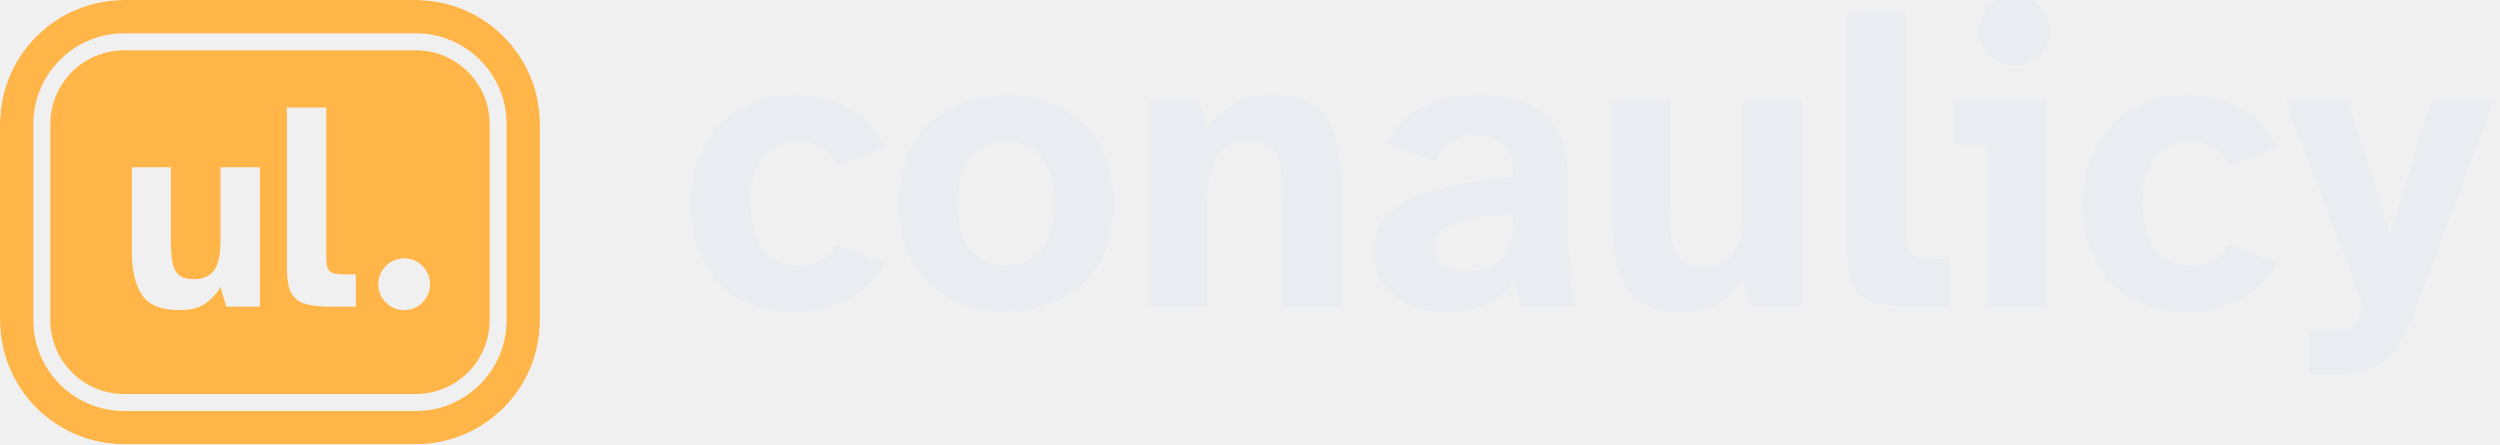
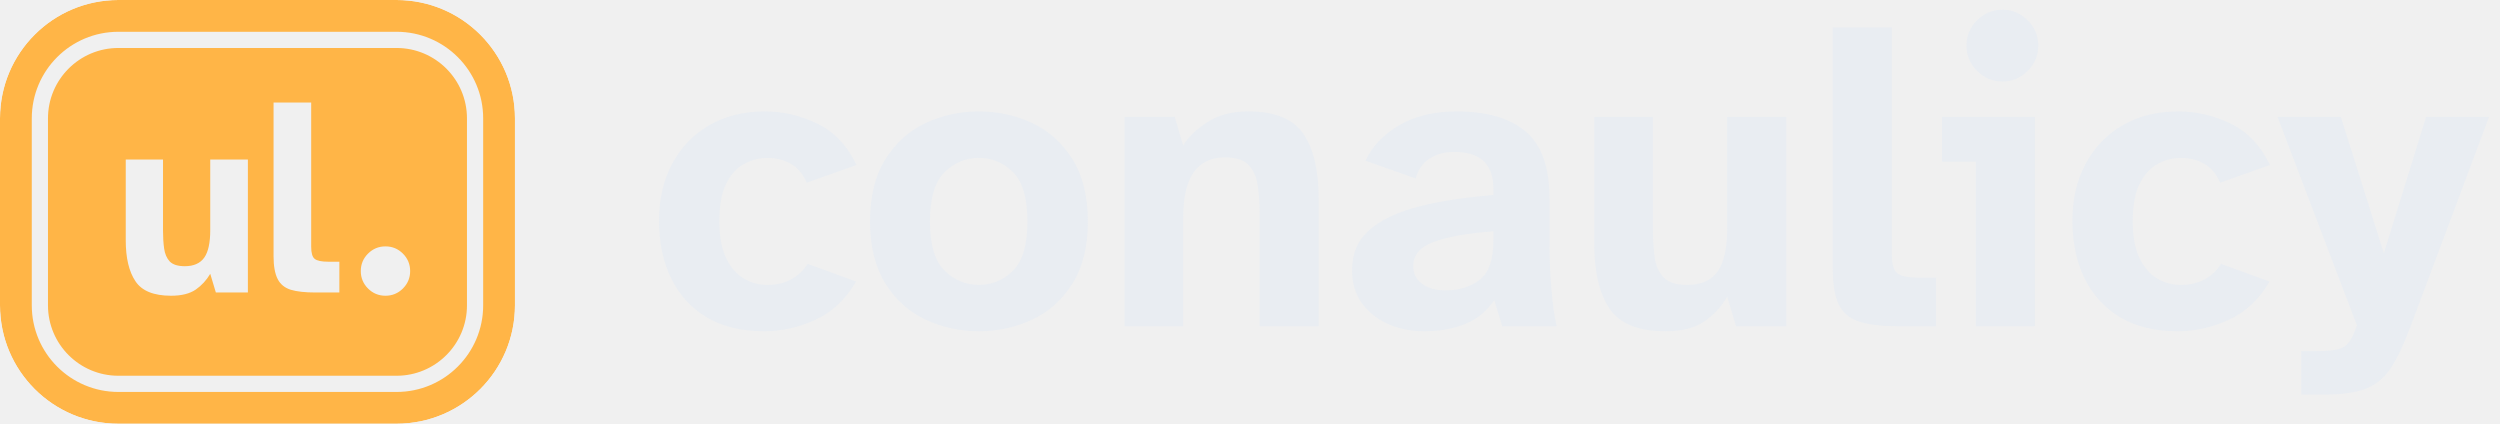
- <svg xmlns="http://www.w3.org/2000/svg" width="191.31" height="34" aria-label="conaulicy" viewBox="0 0 191.31 34">
+ <svg xmlns="http://www.w3.org/2000/svg" width="200.6" height="34" aria-label="conaulicy" viewBox="0 0 200.6 34">
  <defs>
    <mask id="adk" width="41.32" height="34" x="0" y="0" maskUnits="userSpaceOnUse">
      <path fill="#fff" d="M9.5 0h22.32a9.5 9.5 0 0 1 9.5 9.5v15a9.5 9.5 0 0 1-9.5 9.5H9.5A9.5 9.5 0 0 1 0 24.5v-15A9.5 9.5 0 0 1 9.5 0" />
      <path fill="none" stroke="#000" stroke-width="1.3" d="M9.5 3.2h22.32a6.3 6.3 0 0 1 6.3 6.3v15a6.3 6.3 0 0 1-6.3 6.3H9.5a6.3 6.3 0 0 1-6.3-6.3v-15a6.3 6.3 0 0 1 6.3-6.3Z" />
      <path d="M13.73 23.73q-2.09 0-2.86-1.16-.78-1.16-.78-3.29V12.8h2.99v5.72q0 .78.09 1.42.09.65.45 1.04.37.38 1.21.38 1.07 0 1.56-.69.48-.68.48-2.21V12.8h3.02v10.67h-2.57l-.45-1.5q-.45.77-1.17 1.27-.72.49-1.97.49m11.58-.26q-1.25 0-1.98-.22-.73-.23-1.05-.86-.33-.64-.33-1.84V8.23h3.02v11.58q0 .74.28.96.28.23 1.09.23h.89v2.47Zm5.62.26q-.82 0-1.4-.58t-.58-1.4.58-1.4 1.4-.58 1.4.58.58 1.4-.58 1.4-1.4.58" />
    </mask>
  </defs>
  <path fill="#ffb547" d="M9.5 0h22.32a9.5 9.5 0 0 1 9.5 9.5v15a9.5 9.5 0 0 1-9.5 9.5H9.5A9.5 9.5 0 0 1 0 24.5v-15A9.5 9.5 0 0 1 9.5 0" mask="url(#adk)" />
-   <path fill="#e9edf2" d="M60.8 23.85q-2.54 0-4.31-1.04-1.77-1.05-2.69-2.93t-.92-4.36q0-2.45 1-4.31t2.8-2.89 4.18-1.04q2.04 0 3.95.92 1.91.93 2.96 3.12l-3.76 1.34q-.41-.99-1.21-1.43-.79-.45-1.75-.45-.92 0-1.76.46t-1.35 1.51-.51 2.8.52 2.82q.53 1.06 1.36 1.52.82.47 1.74.47 1.05 0 1.82-.43.76-.43 1.21-1.16l3.66 1.33q-1.18 2.04-3.09 2.9t-3.85.85m16.19 0q-2.13 0-4.01-.87t-3.03-2.72-1.16-4.68q0-2.86 1.16-4.7t3.03-2.72 4.01-.88 4.01.88 3.04 2.72 1.16 4.7q0 2.84-1.16 4.68-1.16 1.85-3.04 2.72t-4.01.87m0-3.49q1.5 0 2.58-1.09 1.08-1.08 1.08-3.69 0-2.64-1.08-3.72t-2.58-1.08-2.59 1.08-1.1 3.72q0 2.61 1.1 3.69 1.1 1.09 2.59 1.09m10.98 3.11V7.69h3.78l.64 2.17q.54-.92 1.8-1.75 1.25-.83 3.1-.83 3.02 0 4.17 1.7 1.14 1.71 1.14 4.82v9.67h-4.45v-8.55q0-1.12-.15-2.07-.14-.96-.68-1.53t-1.78-.57q-3.15 0-3.15 4.52v8.2Zm22.58.38q-1.49 0-2.73-.55-1.24-.56-1.97-1.59-.74-1.04-.74-2.47 0-1.87 1.31-3.02 1.3-1.14 3.7-1.77 2.41-.62 5.65-.87v-.48q0-2.76-2.96-2.76-1.08 0-1.86.5-.78.51-1.03 1.5L106.13 11q.73-1.62 2.53-2.67T113 7.28q3.41 0 5.2 1.51 1.8 1.51 1.8 5.04v3.5q0 1.66.14 3.38.15 1.71.4 2.76h-4.1l-.61-1.97q-.82 1.24-2.17 1.8-1.36.55-3.11.55m1.59-3.08q1.56 0 2.6-.8 1.03-.79 1.03-2.99v-.66q-2.89.22-4.47.79t-1.57 1.85q0 .82.66 1.32.67.49 1.75.49m16.61 3.08q-3.09 0-4.23-1.71-1.15-1.72-1.15-4.87V7.69h4.43v8.47q0 1.14.12 2.1.13.95.67 1.52t1.78.58q1.59 0 2.31-1.02.71-1.02.71-3.28V7.69h4.46v15.78h-3.79l-.67-2.22q-.66 1.14-1.73 1.87t-2.91.73m17.56-.38q-1.85 0-2.93-.33t-1.56-1.27-.47-2.72V.95h4.45v17.12q0 1.08.41 1.41.42.33 1.63.33h1.3v3.66Zm5.82 0v-12.4h-2.54V7.69h6.99v15.78Zm2.01-18.45q-1.12 0-1.91-.79-.8-.8-.8-1.91t.8-1.91 1.91-.8 1.9.8.8 1.91-.8 1.91q-.79.79-1.9.79m13.2 18.83q-2.55 0-4.31-1.04-1.77-1.05-2.69-2.93t-.92-4.36q0-2.45 1-4.31t2.8-2.89q1.79-1.04 4.18-1.04 2.04 0 3.95.92 1.9.93 2.95 3.12l-3.75 1.34q-.41-.99-1.21-1.43-.79-.45-1.75-.45-.92 0-1.76.46-.85.46-1.36 1.51t-.51 2.8.53 2.82 1.35 1.52q.83.47 1.75.47 1.05 0 1.81-.43.77-.43 1.21-1.16l3.66 1.33q-1.18 2.04-3.08 2.9t-3.85.85m9.32 4.78v-3.28h1.14q1.4 0 1.96-.25.56-.26.94-1.28l.16-.41-5.98-15.72h4.77l3.24 10.28 3.18-10.28h4.74l-5.95 15.91q-.73 1.94-1.46 3.04t-1.88 1.54-3.05.45Z" />
+   <path fill="#e9edf2" d="M61.31 26.58q-2.71 0-4.59-1.11-1.88-1.12-2.86-3.12t-.98-4.64q0-2.61 1.07-4.59 1.06-1.98 2.98-3.08 1.91-1.1 4.45-1.1 2.17 0 4.2.98t3.15 3.32l-4 1.42q-.44-1.05-1.28-1.52t-1.87-.47q-.98 0-1.88.49t-1.44 1.6-.54 2.99q0 1.86.56 2.99t1.44 1.63 1.86.49q1.12 0 1.93-.46.82-.46 1.29-1.23l3.89 1.42q-1.25 2.16-3.28 3.08t-4.1.91m17.24 0q-2.27 0-4.27-.93t-3.23-2.89-1.24-4.98q0-3.05 1.24-5.01 1.23-1.97 3.23-2.9t4.27-.93 4.27.93q1.99.93 3.23 2.9t1.24 5.01q0 3.01-1.24 4.98-1.24 1.96-3.23 2.89-2 .93-4.27.93m0-3.72q1.59 0 2.74-1.15t1.15-3.93q0-2.81-1.15-3.96t-2.74-1.15-2.76 1.15-1.17 3.96q0 2.78 1.17 3.93t2.76 1.15m11.68 3.32V9.38h4.03l.68 2.3q.57-.98 1.91-1.86t3.3-.88q3.22 0 4.44 1.81t1.22 5.13v10.3h-4.74v-9.11q0-1.19-.15-2.2-.16-1.02-.73-1.63-.58-.61-1.9-.61-3.35 0-3.35 4.81v8.74Zm24.05.4q-1.6 0-2.92-.59t-2.1-1.69-.77-2.63q0-1.99 1.38-3.21 1.39-1.22 3.95-1.88t6.01-.93v-.51q0-2.95-3.15-2.95-1.15 0-1.98.54t-1.1 1.59l-4.03-1.42q.78-1.72 2.69-2.84t4.62-1.12q3.63 0 5.54 1.61t1.91 5.37v3.72q0 1.76.16 3.59.15 1.83.42 2.95h-4.37l-.64-2.1q-.88 1.32-2.32 1.91t-3.3.59m1.69-3.28q1.66 0 2.76-.85 1.1-.84 1.1-3.18v-.71q-3.08.23-4.76.84t-1.67 1.97q0 .88.71 1.4.71.53 1.86.53m17.68 3.28q-3.29 0-4.51-1.83-1.22-1.82-1.22-5.18V9.38h4.71v9.01q0 1.22.14 2.23.13 1.02.71 1.63.57.61 1.89.61 1.7 0 2.46-1.09.76-1.08.76-3.48V9.38h4.74v16.8h-4.03l-.71-2.37q-.71 1.22-1.85 1.99-1.13.78-3.09.78m18.69-.4q-1.96 0-3.12-.36-1.15-.35-1.66-1.35-.5-1-.5-2.9V2.2h4.74v18.22q0 1.15.44 1.51.44.35 1.73.35h1.38v3.9Zm6.2 0V12.97h-2.71V9.38h7.45v16.8Zm2.13-19.64q-1.18 0-2.03-.85t-.85-2.03.85-2.03 2.03-.85 2.03.85q.85.84.85 2.03 0 1.18-.85 2.03-.84.85-2.03.85m14.05 20.04q-2.71 0-4.58-1.11-1.88-1.12-2.87-3.12-.98-2-.98-4.64 0-2.61 1.07-4.59t2.98-3.08 4.45-1.1q2.17 0 4.2.98t3.15 3.32l-4 1.42q-.44-1.05-1.28-1.52t-1.87-.47q-.98 0-1.87.49t-1.44 1.6-.55 2.99q0 1.86.56 2.99t1.44 1.63 1.86.49q1.12 0 1.94-.46t1.28-1.23l3.9 1.42q-1.26 2.16-3.29 3.08t-4.1.91m9.93 5.08v-3.48h1.22q1.49 0 2.08-.28.59-.27 1-1.35l.17-.44-6.37-16.73h5.08l3.45 10.94 3.39-10.94h5.05l-6.34 16.93q-.78 2.07-1.55 3.24-.78 1.17-2 1.64t-3.25.47Z" />
</svg>
